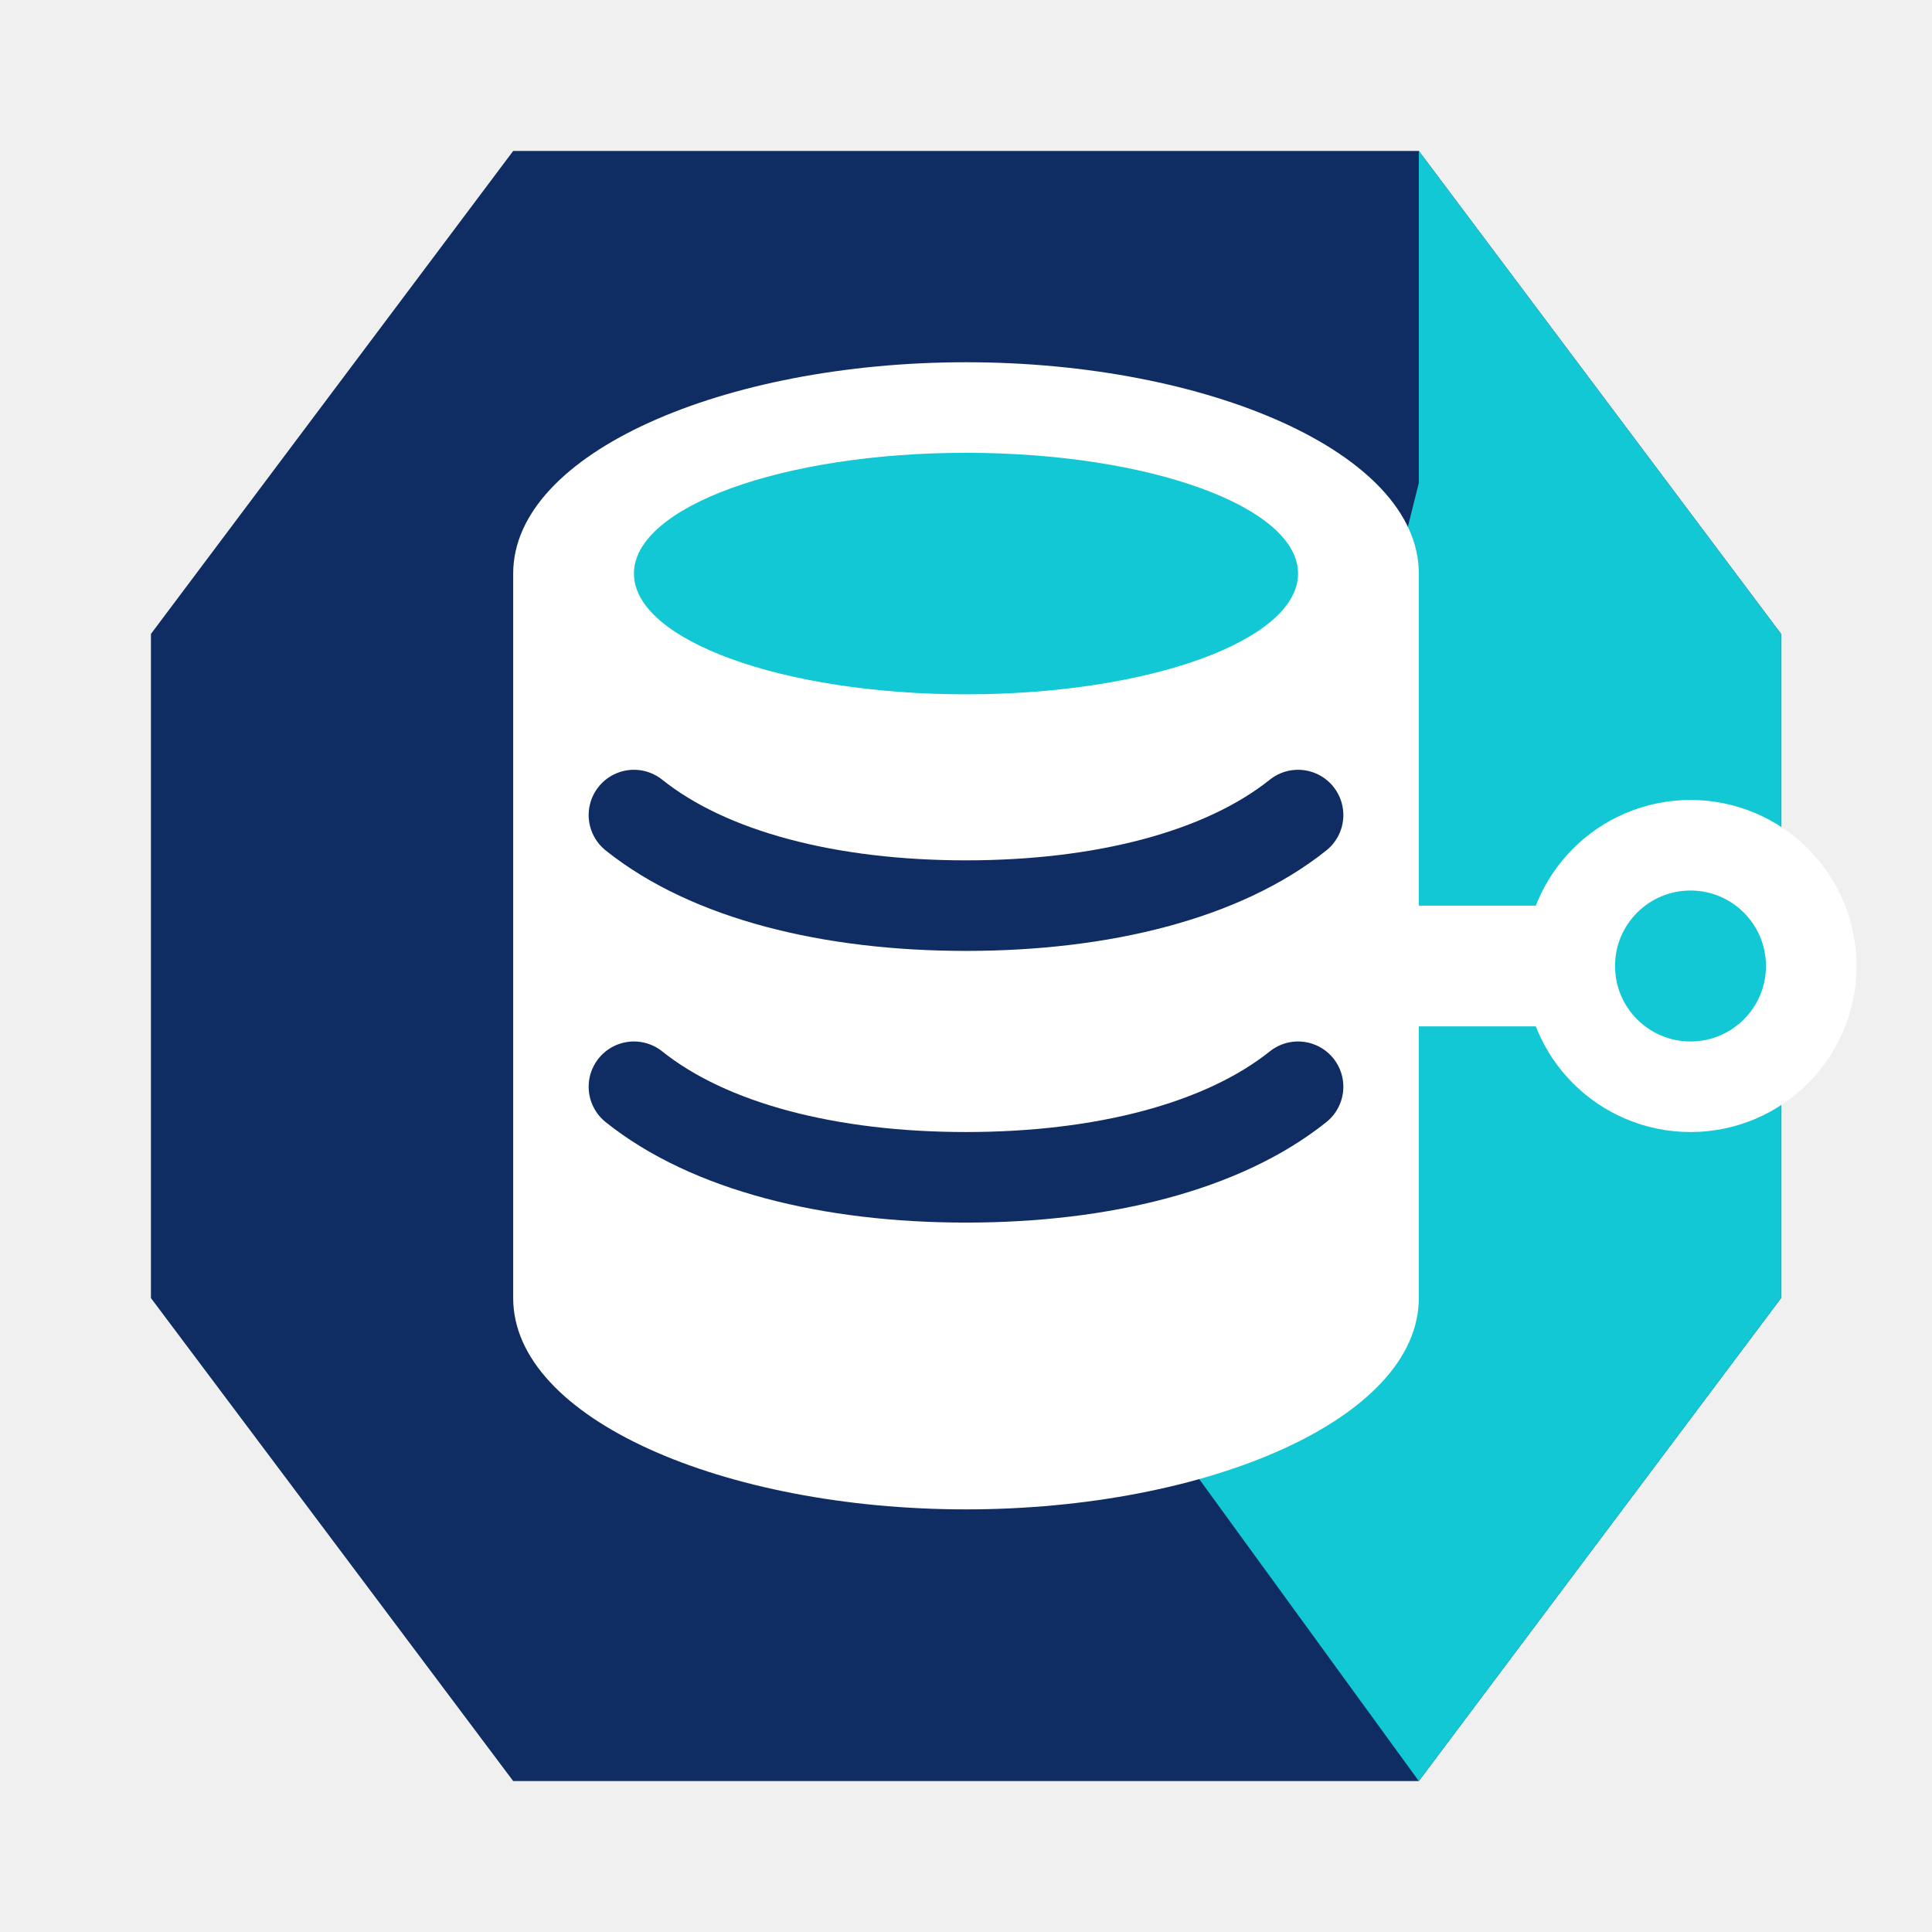
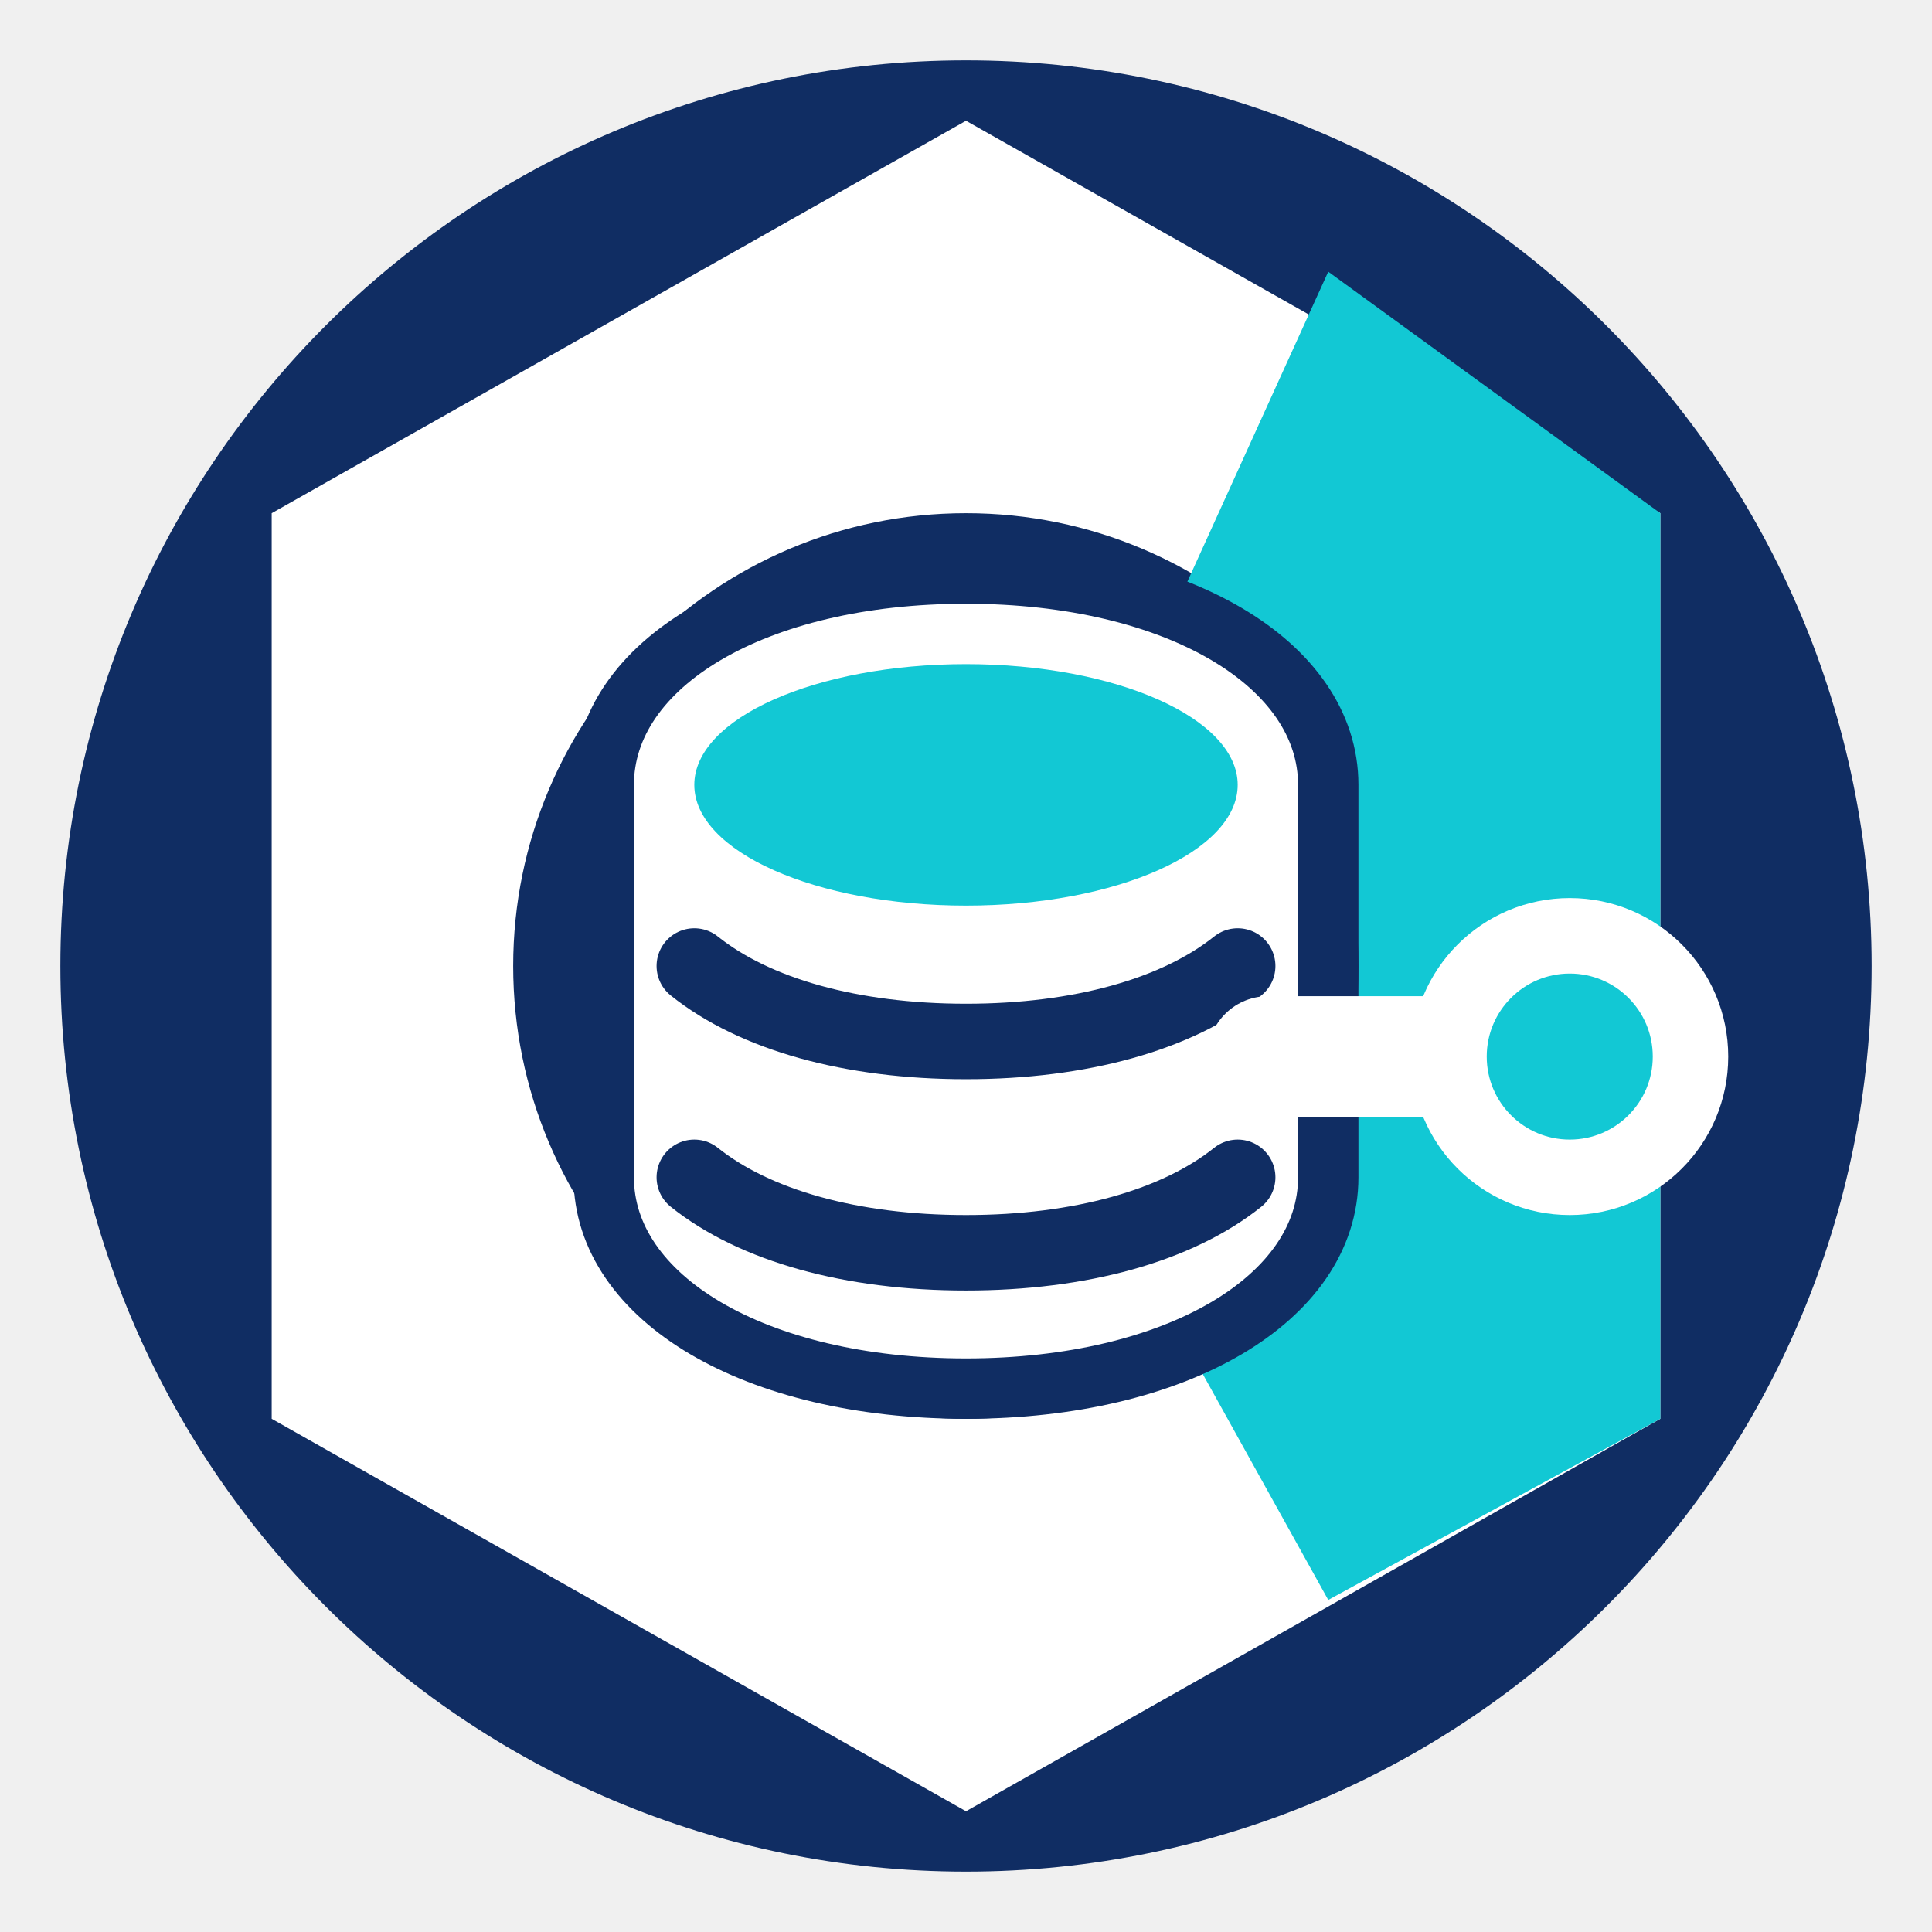
<svg xmlns="http://www.w3.org/2000/svg" viewBox="0 0 64 64">
-   <path d="M17 5h30l12 16v22L47 59H17L5 43V21Z" fill="#102D63" />
-   <path d="M47 5l12 16v22L47 59 39 48l8-32Z" fill="#12C8D4" />
-   <path d="M17 19c0-4 7-7 15-7s15 3 15 7v24c0 4-7 7-15 7s-15-3-15-7Z" fill="#fff" />
-   <ellipse cx="32" cy="19" rx="11" ry="4" fill="#12C8D4" />
-   <path d="M21 27c2.5 2 6.5 3 11 3s8.5-1 11-3M21 36c2.5 2 6.5 3 11 3s8.5-1 11-3" fill="none" stroke="#102D63" stroke-width="3" stroke-linecap="round" />
-   <path d="M45 32h9" stroke="#fff" stroke-width="4" stroke-linecap="round" />
-   <circle cx="56" cy="32" r="4" fill="#12C8D4" stroke="#fff" stroke-width="3" />
+   <circle cx="32" cy="32" r="30" fill="#102D63" />
+   <path d="M32 4 55 17v30L32 60 9 47V17Zm0 13a15 15 0 1 0 0 30 15 15 0 0 0 0-30Z" fill="#FFFFFF" fill-rule="evenodd" />
+   <path d="M44 9 55 17v30L44 53l-5-9a15 15 0 0 0 0-24Z" fill="#12C8D4" />
+   <path d="M20 26c0-4 5-7 12-7s12 3 12 7v13c0 4-5 7-12 7s-12-3-12-7Z" fill="#FFFFFF" stroke="#102D63" stroke-width="2" />
+   <ellipse cx="32" cy="26" rx="9" ry="4" fill="#12C8D4" />
+   <path d="M23 32c2 1.6 5.2 2.5 9 2.5s7-.9 9-2.5M23 39c2 1.6 5.2 2.5 9 2.5s7-.9 9-2.5" fill="none" stroke="#102D63" stroke-width="2.5" stroke-linecap="round" />
+   <path d="M42 35h8" stroke="#FFFFFF" stroke-width="4" stroke-linecap="round" />
+   <circle cx="52" cy="35" r="4" fill="#12C8D4" stroke="#FFFFFF" stroke-width="2.5" />
</svg>
